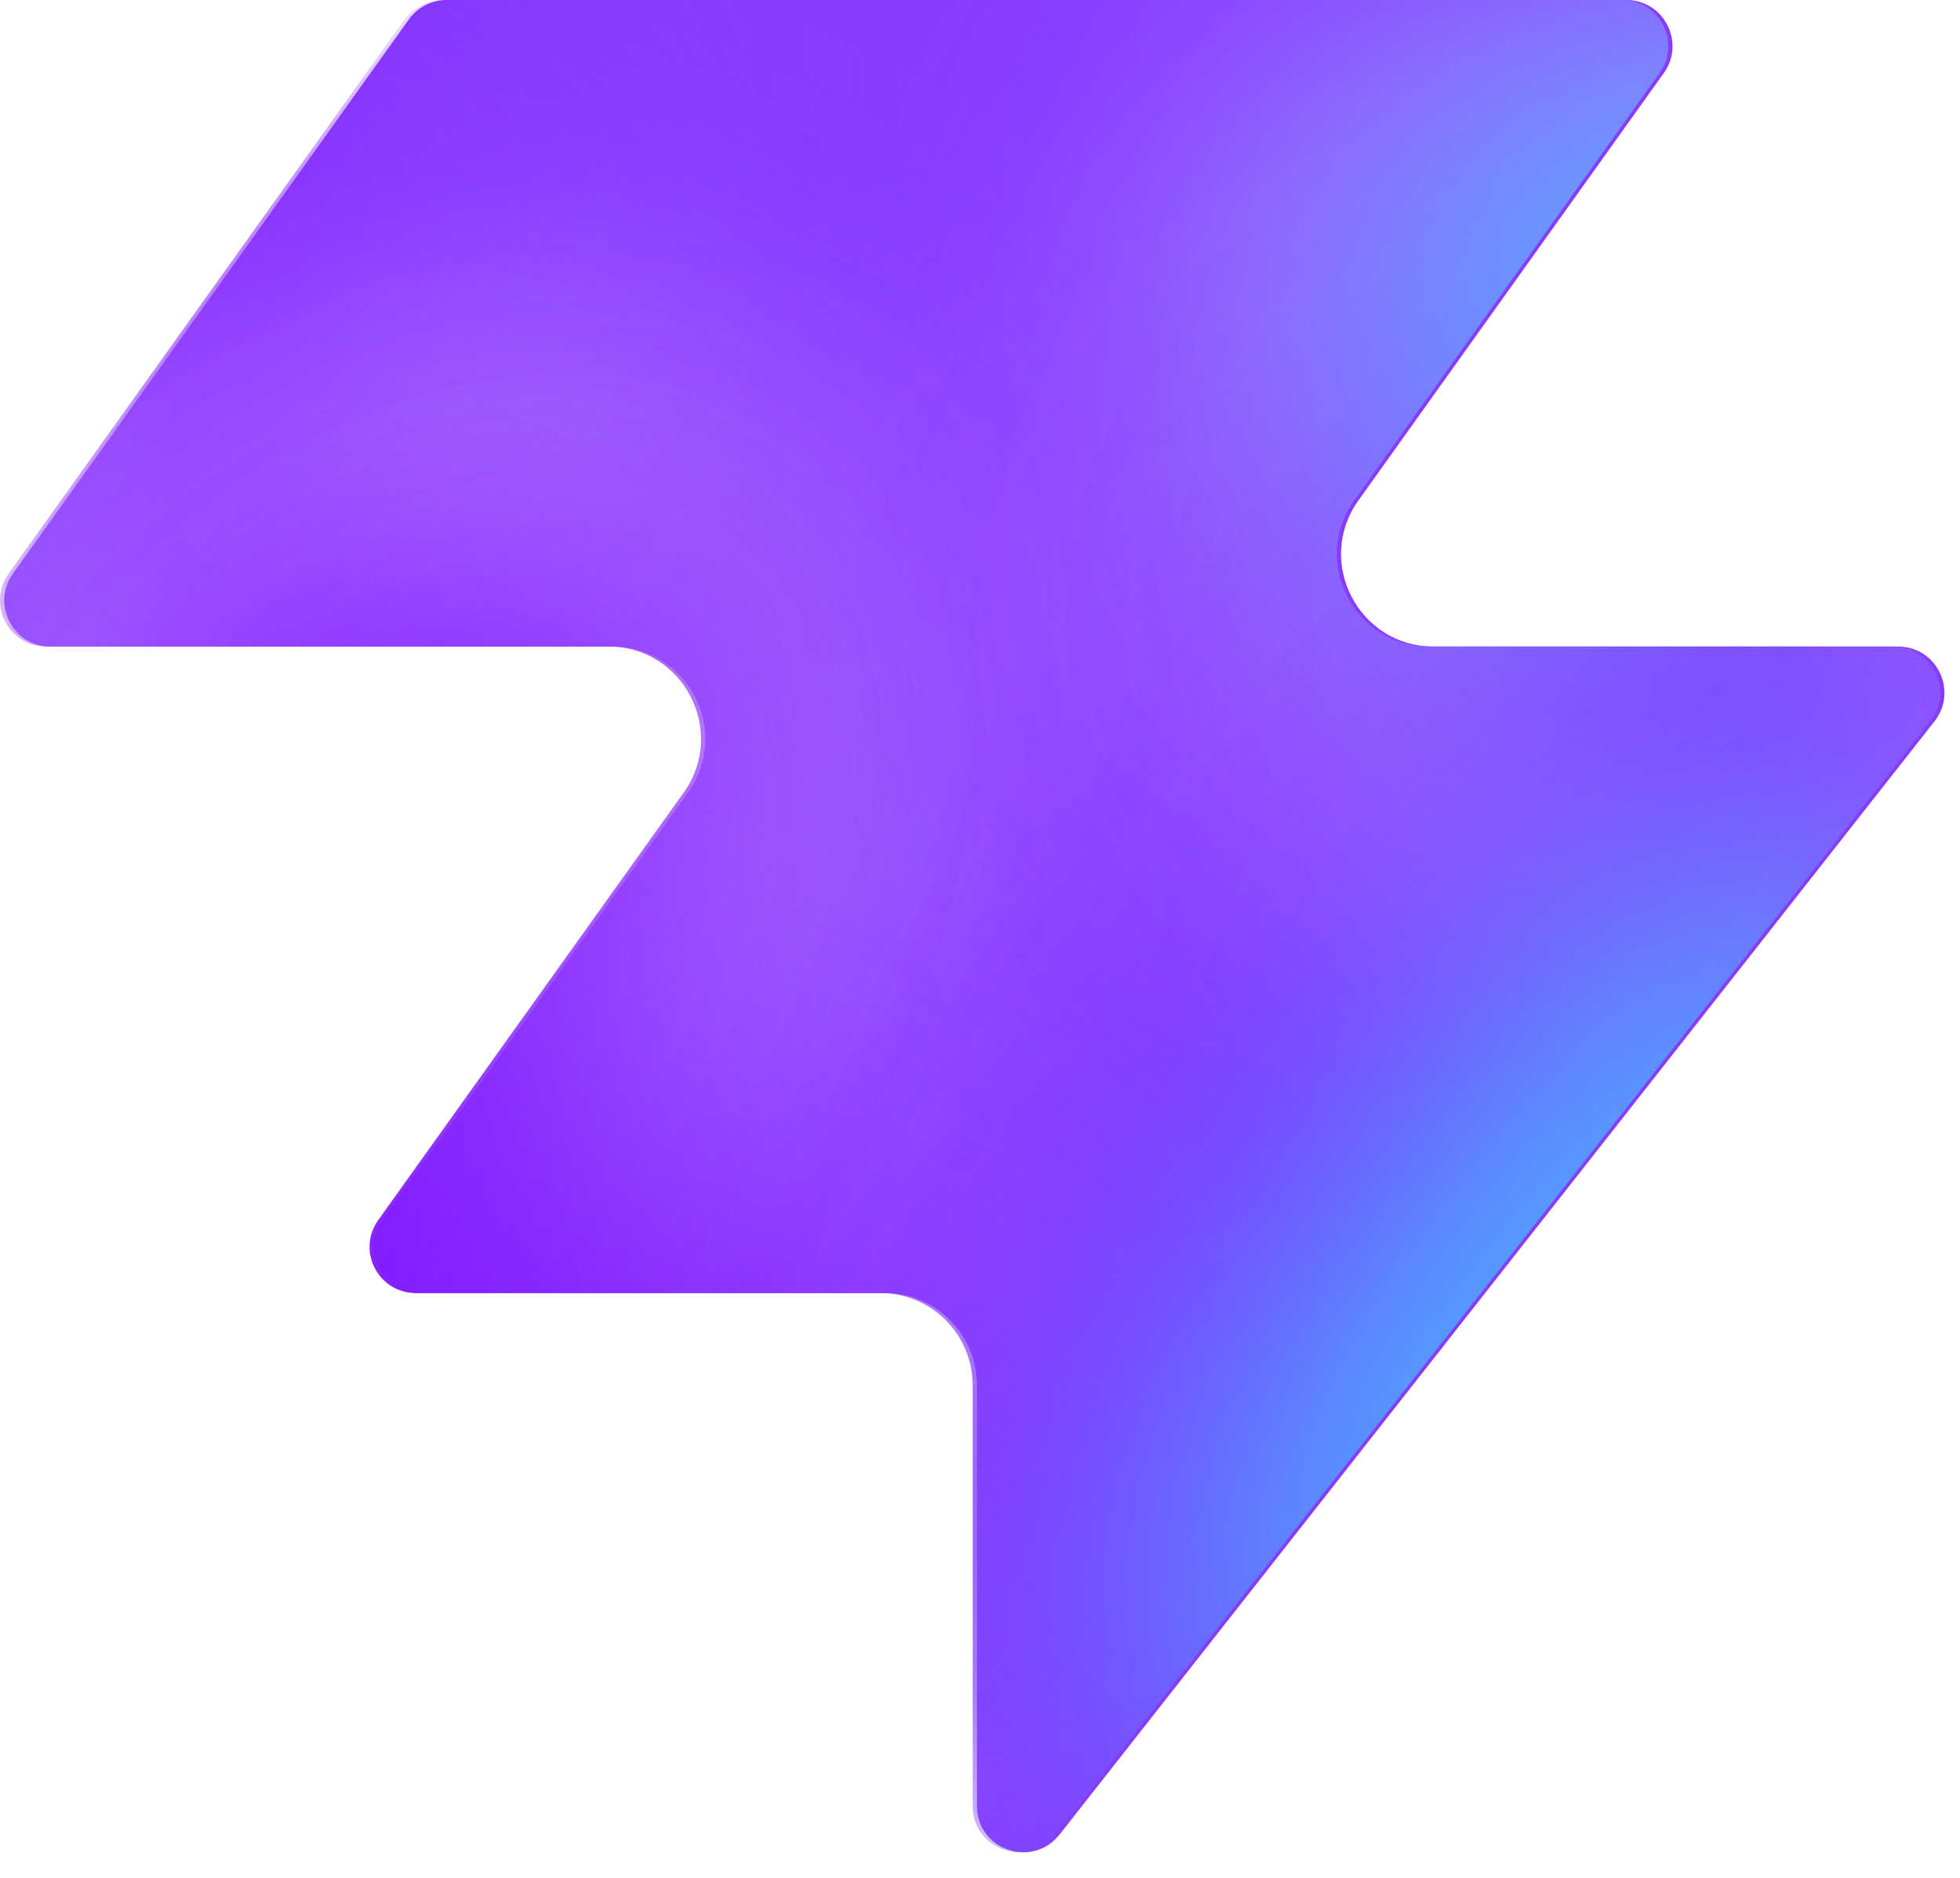
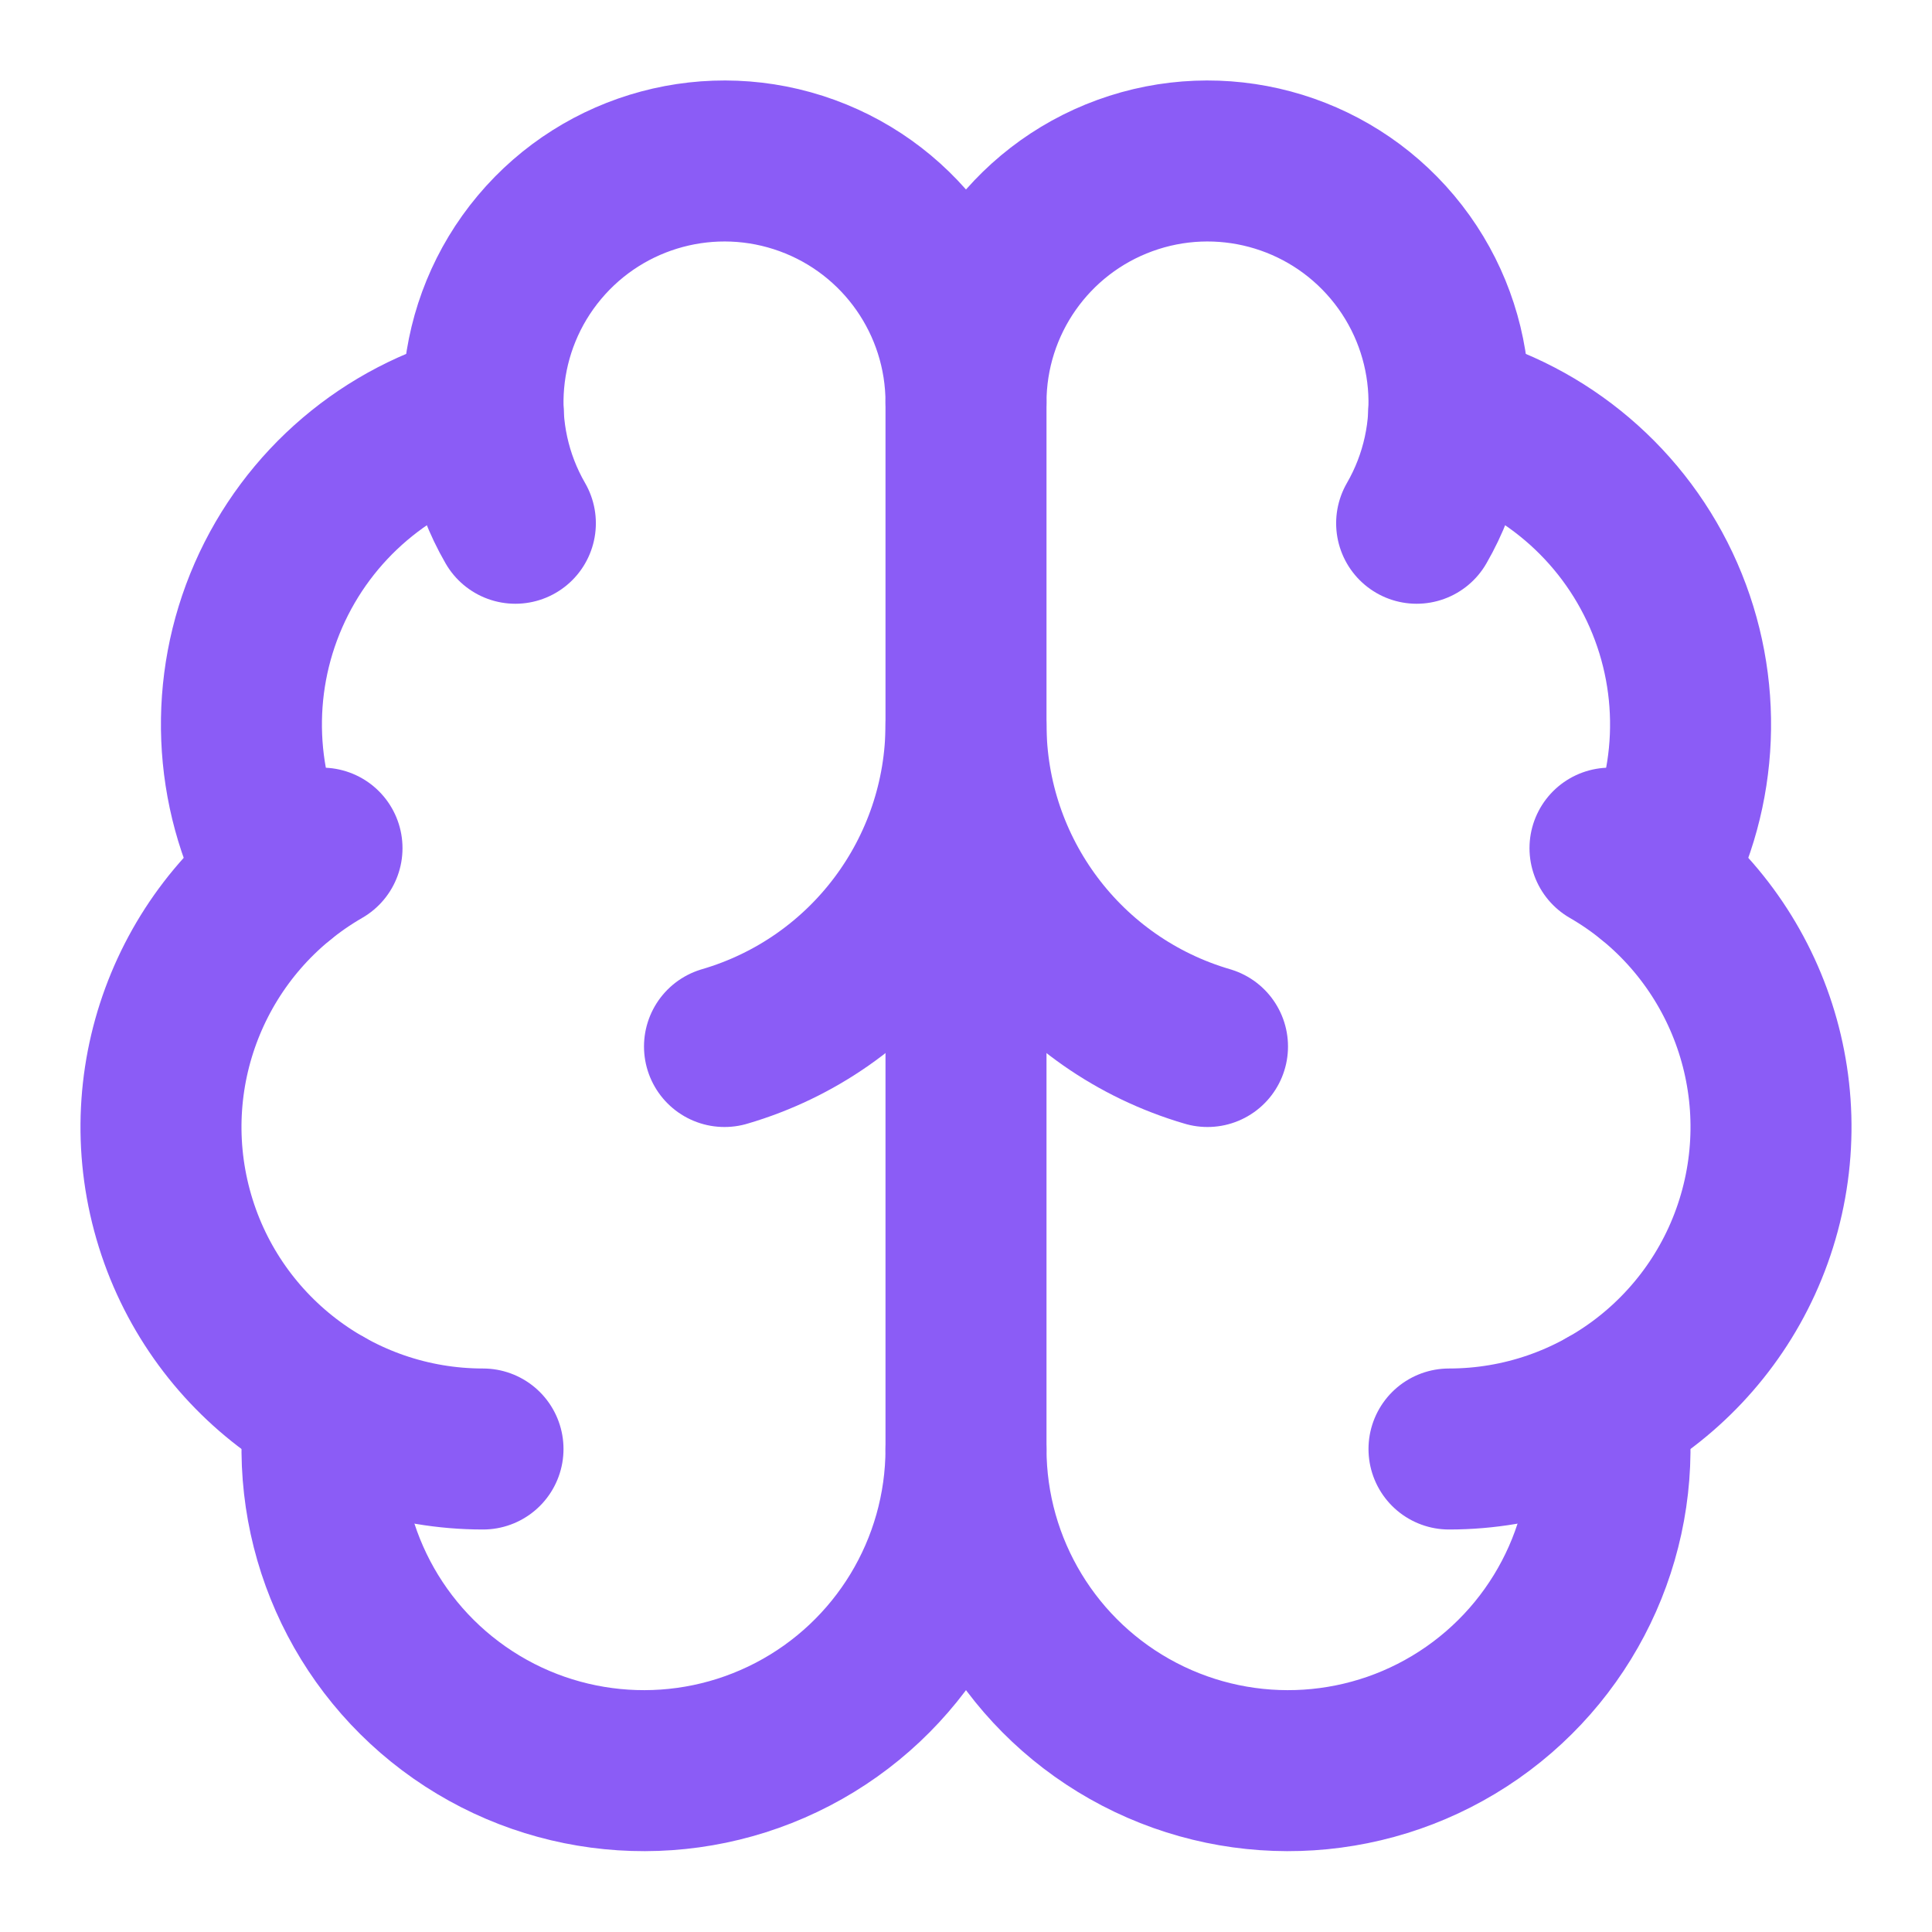
- <svg xmlns="http://www.w3.org/2000/svg" width="48" height="46" fill="none" viewBox="0 0 48 46">
-   <path fill="#863bff" d="M25.946 44.938c-.664.845-2.021.375-2.021-.698V33.937a2.26 2.26 0 0 0-2.262-2.262H10.287c-.92 0-1.456-1.04-.92-1.788l7.48-10.471c1.07-1.497 0-3.578-1.842-3.578H1.237c-.92 0-1.456-1.04-.92-1.788L10.013.474c.214-.297.556-.474.92-.474h28.894c.92 0 1.456 1.04.92 1.788l-7.48 10.471c-1.07 1.498 0 3.579 1.842 3.579h11.377c.943 0 1.473 1.088.89 1.83L25.947 44.94z" style="fill:#863bff;fill:color(display-p3 .525 .23 1);fill-opacity:1" />
-   <mask id="a" width="48" height="46" x="0" y="0" maskUnits="userSpaceOnUse" style="mask-type:alpha">
-     <path fill="#000" d="M25.842 44.938c-.664.844-2.021.375-2.021-.698V33.937a2.26 2.26 0 0 0-2.262-2.262H10.183c-.92 0-1.456-1.04-.92-1.788l7.48-10.471c1.07-1.498 0-3.579-1.842-3.579H1.133c-.92 0-1.456-1.04-.92-1.787L9.91.473c.214-.297.556-.474.92-.474h28.894c.92 0 1.456 1.04.92 1.788l-7.48 10.471c-1.07 1.498 0 3.578 1.842 3.578h11.377c.943 0 1.473 1.088.89 1.832L25.843 44.94z" style="fill:#000;fill-opacity:1" />
-   </mask>
-   <g mask="url(#a)">
-     <g filter="url(#b)">
-       <ellipse cx="5.508" cy="14.704" fill="#ede6ff" rx="5.508" ry="14.704" style="fill:#ede6ff;fill:color(display-p3 .927 .903 1);fill-opacity:1" transform="matrix(.00324 1 1 -.00324 -4.47 31.516)" />
-     </g>
-     <g filter="url(#c)">
-       <ellipse cx="10.399" cy="29.851" fill="#ede6ff" rx="10.399" ry="29.851" style="fill:#ede6ff;fill:color(display-p3 .927 .903 1);fill-opacity:1" transform="matrix(.00324 1 1 -.00324 -39.328 7.883)" />
-     </g>
-     <g filter="url(#d)">
-       <ellipse cx="5.508" cy="30.487" fill="#7e14ff" rx="5.508" ry="30.487" style="fill:#7e14ff;fill:color(display-p3 .492 .077 1);fill-opacity:1" transform="rotate(89.814 -25.913 -14.639)scale(1 -1)" />
-     </g>
-     <g filter="url(#e)">
-       <ellipse cx="5.508" cy="30.599" fill="#7e14ff" rx="5.508" ry="30.599" style="fill:#7e14ff;fill:color(display-p3 .492 .077 1);fill-opacity:1" transform="rotate(89.814 -32.644 -3.334)scale(1 -1)" />
-     </g>
-     <g filter="url(#f)">
-       <ellipse cx="5.508" cy="30.599" fill="#7e14ff" rx="5.508" ry="30.599" style="fill:#7e14ff;fill:color(display-p3 .492 .077 1);fill-opacity:1" transform="matrix(.00324 1 1 -.00324 -34.34 30.47)" />
-     </g>
-     <g filter="url(#g)">
-       <ellipse cx="14.072" cy="22.078" fill="#ede6ff" rx="14.072" ry="22.078" style="fill:#ede6ff;fill:color(display-p3 .927 .903 1);fill-opacity:1" transform="rotate(93.35 24.506 48.493)scale(-1 1)" />
-     </g>
-     <g filter="url(#h)">
-       <ellipse cx="3.47" cy="21.501" fill="#7e14ff" rx="3.47" ry="21.501" style="fill:#7e14ff;fill:color(display-p3 .492 .077 1);fill-opacity:1" transform="rotate(89.009 28.708 47.59)scale(-1 1)" />
-     </g>
-     <g filter="url(#i)">
-       <ellipse cx="3.47" cy="21.501" fill="#7e14ff" rx="3.47" ry="21.501" style="fill:#7e14ff;fill:color(display-p3 .492 .077 1);fill-opacity:1" transform="rotate(89.009 28.708 47.59)scale(-1 1)" />
-     </g>
-     <g filter="url(#j)">
-       <ellipse cx=".387" cy="8.972" fill="#7e14ff" rx="4.407" ry="29.108" style="fill:#7e14ff;fill:color(display-p3 .492 .077 1);fill-opacity:1" transform="rotate(39.51 .387 8.972)" />
-     </g>
-     <g filter="url(#k)">
-       <ellipse cx="47.523" cy="-6.092" fill="#7e14ff" rx="4.407" ry="29.108" style="fill:#7e14ff;fill:color(display-p3 .492 .077 1);fill-opacity:1" transform="rotate(37.892 47.523 -6.092)" />
-     </g>
-     <g filter="url(#l)">
-       <ellipse cx="41.412" cy="6.333" fill="#47bfff" rx="5.971" ry="9.665" style="fill:#47bfff;fill:color(display-p3 .28 .748 1);fill-opacity:1" transform="rotate(37.892 41.412 6.333)" />
-     </g>
-     <g filter="url(#m)">
-       <ellipse cx="-1.879" cy="38.332" fill="#7e14ff" rx="4.407" ry="29.108" style="fill:#7e14ff;fill:color(display-p3 .492 .077 1);fill-opacity:1" transform="rotate(37.892 -1.88 38.332)" />
-     </g>
-     <g filter="url(#n)">
-       <ellipse cx="-1.879" cy="38.332" fill="#7e14ff" rx="4.407" ry="29.108" style="fill:#7e14ff;fill:color(display-p3 .492 .077 1);fill-opacity:1" transform="rotate(37.892 -1.88 38.332)" />
-     </g>
-     <g filter="url(#o)">
-       <ellipse cx="35.651" cy="29.907" fill="#7e14ff" rx="4.407" ry="29.108" style="fill:#7e14ff;fill:color(display-p3 .492 .077 1);fill-opacity:1" transform="rotate(37.892 35.651 29.907)" />
-     </g>
-     <g filter="url(#p)">
-       <ellipse cx="38.418" cy="32.4" fill="#47bfff" rx="5.971" ry="15.297" style="fill:#47bfff;fill:color(display-p3 .28 .748 1);fill-opacity:1" transform="rotate(37.892 38.418 32.4)" />
-     </g>
-   </g>
-   <defs>
-     <filter id="b" width="60.045" height="41.654" x="-19.77" y="16.149" color-interpolation-filters="sRGB" filterUnits="userSpaceOnUse">
-       <feFlood flood-opacity="0" result="BackgroundImageFix" />
-       <feBlend in="SourceGraphic" in2="BackgroundImageFix" result="shape" />
-       <feGaussianBlur result="effect1_foregroundBlur_2002_17158" stdDeviation="7.659" />
-     </filter>
-     <filter id="c" width="90.34" height="51.437" x="-54.613" y="-7.533" color-interpolation-filters="sRGB" filterUnits="userSpaceOnUse">
-       <feFlood flood-opacity="0" result="BackgroundImageFix" />
-       <feBlend in="SourceGraphic" in2="BackgroundImageFix" result="shape" />
-       <feGaussianBlur result="effect1_foregroundBlur_2002_17158" stdDeviation="7.659" />
-     </filter>
-     <filter id="d" width="79.355" height="29.4" x="-49.64" y="2.03" color-interpolation-filters="sRGB" filterUnits="userSpaceOnUse">
-       <feFlood flood-opacity="0" result="BackgroundImageFix" />
-       <feBlend in="SourceGraphic" in2="BackgroundImageFix" result="shape" />
-       <feGaussianBlur result="effect1_foregroundBlur_2002_17158" stdDeviation="4.596" />
-     </filter>
-     <filter id="e" width="79.579" height="29.4" x="-45.045" y="20.029" color-interpolation-filters="sRGB" filterUnits="userSpaceOnUse">
-       <feFlood flood-opacity="0" result="BackgroundImageFix" />
-       <feBlend in="SourceGraphic" in2="BackgroundImageFix" result="shape" />
-       <feGaussianBlur result="effect1_foregroundBlur_2002_17158" stdDeviation="4.596" />
-     </filter>
-     <filter id="f" width="79.579" height="29.4" x="-43.513" y="21.178" color-interpolation-filters="sRGB" filterUnits="userSpaceOnUse">
-       <feFlood flood-opacity="0" result="BackgroundImageFix" />
-       <feBlend in="SourceGraphic" in2="BackgroundImageFix" result="shape" />
-       <feGaussianBlur result="effect1_foregroundBlur_2002_17158" stdDeviation="4.596" />
-     </filter>
-     <filter id="g" width="74.749" height="58.852" x="15.756" y="-17.901" color-interpolation-filters="sRGB" filterUnits="userSpaceOnUse">
-       <feFlood flood-opacity="0" result="BackgroundImageFix" />
-       <feBlend in="SourceGraphic" in2="BackgroundImageFix" result="shape" />
-       <feGaussianBlur result="effect1_foregroundBlur_2002_17158" stdDeviation="7.659" />
-     </filter>
-     <filter id="h" width="61.377" height="25.362" x="23.548" y="2.284" color-interpolation-filters="sRGB" filterUnits="userSpaceOnUse">
-       <feFlood flood-opacity="0" result="BackgroundImageFix" />
-       <feBlend in="SourceGraphic" in2="BackgroundImageFix" result="shape" />
-       <feGaussianBlur result="effect1_foregroundBlur_2002_17158" stdDeviation="4.596" />
-     </filter>
-     <filter id="i" width="61.377" height="25.362" x="23.548" y="2.284" color-interpolation-filters="sRGB" filterUnits="userSpaceOnUse">
-       <feFlood flood-opacity="0" result="BackgroundImageFix" />
-       <feBlend in="SourceGraphic" in2="BackgroundImageFix" result="shape" />
-       <feGaussianBlur result="effect1_foregroundBlur_2002_17158" stdDeviation="4.596" />
-     </filter>
-     <filter id="j" width="56.045" height="63.649" x="-27.636" y="-22.853" color-interpolation-filters="sRGB" filterUnits="userSpaceOnUse">
-       <feFlood flood-opacity="0" result="BackgroundImageFix" />
-       <feBlend in="SourceGraphic" in2="BackgroundImageFix" result="shape" />
-       <feGaussianBlur result="effect1_foregroundBlur_2002_17158" stdDeviation="4.596" />
-     </filter>
-     <filter id="k" width="54.814" height="64.646" x="20.116" y="-38.415" color-interpolation-filters="sRGB" filterUnits="userSpaceOnUse">
-       <feFlood flood-opacity="0" result="BackgroundImageFix" />
-       <feBlend in="SourceGraphic" in2="BackgroundImageFix" result="shape" />
-       <feGaussianBlur result="effect1_foregroundBlur_2002_17158" stdDeviation="4.596" />
-     </filter>
-     <filter id="l" width="33.541" height="35.313" x="24.641" y="-11.323" color-interpolation-filters="sRGB" filterUnits="userSpaceOnUse">
-       <feFlood flood-opacity="0" result="BackgroundImageFix" />
-       <feBlend in="SourceGraphic" in2="BackgroundImageFix" result="shape" />
-       <feGaussianBlur result="effect1_foregroundBlur_2002_17158" stdDeviation="4.596" />
-     </filter>
-     <filter id="m" width="54.814" height="64.646" x="-29.286" y="6.009" color-interpolation-filters="sRGB" filterUnits="userSpaceOnUse">
-       <feFlood flood-opacity="0" result="BackgroundImageFix" />
-       <feBlend in="SourceGraphic" in2="BackgroundImageFix" result="shape" />
-       <feGaussianBlur result="effect1_foregroundBlur_2002_17158" stdDeviation="4.596" />
-     </filter>
-     <filter id="n" width="54.814" height="64.646" x="-29.286" y="6.009" color-interpolation-filters="sRGB" filterUnits="userSpaceOnUse">
-       <feFlood flood-opacity="0" result="BackgroundImageFix" />
-       <feBlend in="SourceGraphic" in2="BackgroundImageFix" result="shape" />
-       <feGaussianBlur result="effect1_foregroundBlur_2002_17158" stdDeviation="4.596" />
-     </filter>
-     <filter id="o" width="54.814" height="64.646" x="8.244" y="-2.416" color-interpolation-filters="sRGB" filterUnits="userSpaceOnUse">
-       <feFlood flood-opacity="0" result="BackgroundImageFix" />
-       <feBlend in="SourceGraphic" in2="BackgroundImageFix" result="shape" />
-       <feGaussianBlur result="effect1_foregroundBlur_2002_17158" stdDeviation="4.596" />
-     </filter>
-     <filter id="p" width="39.409" height="43.623" x="18.713" y="10.588" color-interpolation-filters="sRGB" filterUnits="userSpaceOnUse">
-       <feFlood flood-opacity="0" result="BackgroundImageFix" />
-       <feBlend in="SourceGraphic" in2="BackgroundImageFix" result="shape" />
-       <feGaussianBlur result="effect1_foregroundBlur_2002_17158" stdDeviation="4.596" />
-     </filter>
-   </defs>
+ <svg xmlns="http://www.w3.org/2000/svg" width="24" height="24" viewBox="0 0 24 24" fill="none" stroke="#8b5cf6" stroke-width="2" stroke-linecap="round" stroke-linejoin="round">
+   <path d="M12 18V5" />
+   <path d="M15 13a4.17 4.17 0 0 1-3-4 4.17 4.17 0 0 1-3 4" />
+   <path d="M17.598 6.5A3 3 0 1 0 12 5a3 3 0 1 0-5.598 1.5" />
+   <path d="M17.997 5.125a4 4 0 0 1 2.526 5.77" />
+   <path d="M18 18a4 4 0 0 0 2-7.464" />
+   <path d="M19.967 17.483A4 4 0 1 1 12 18a4 4 0 1 1-7.967-.517" />
+   <path d="M6 18a4 4 0 0 1-2-7.464" />
+   <path d="M6.003 5.125a4 4 0 0 0-2.526 5.77" />
</svg>
